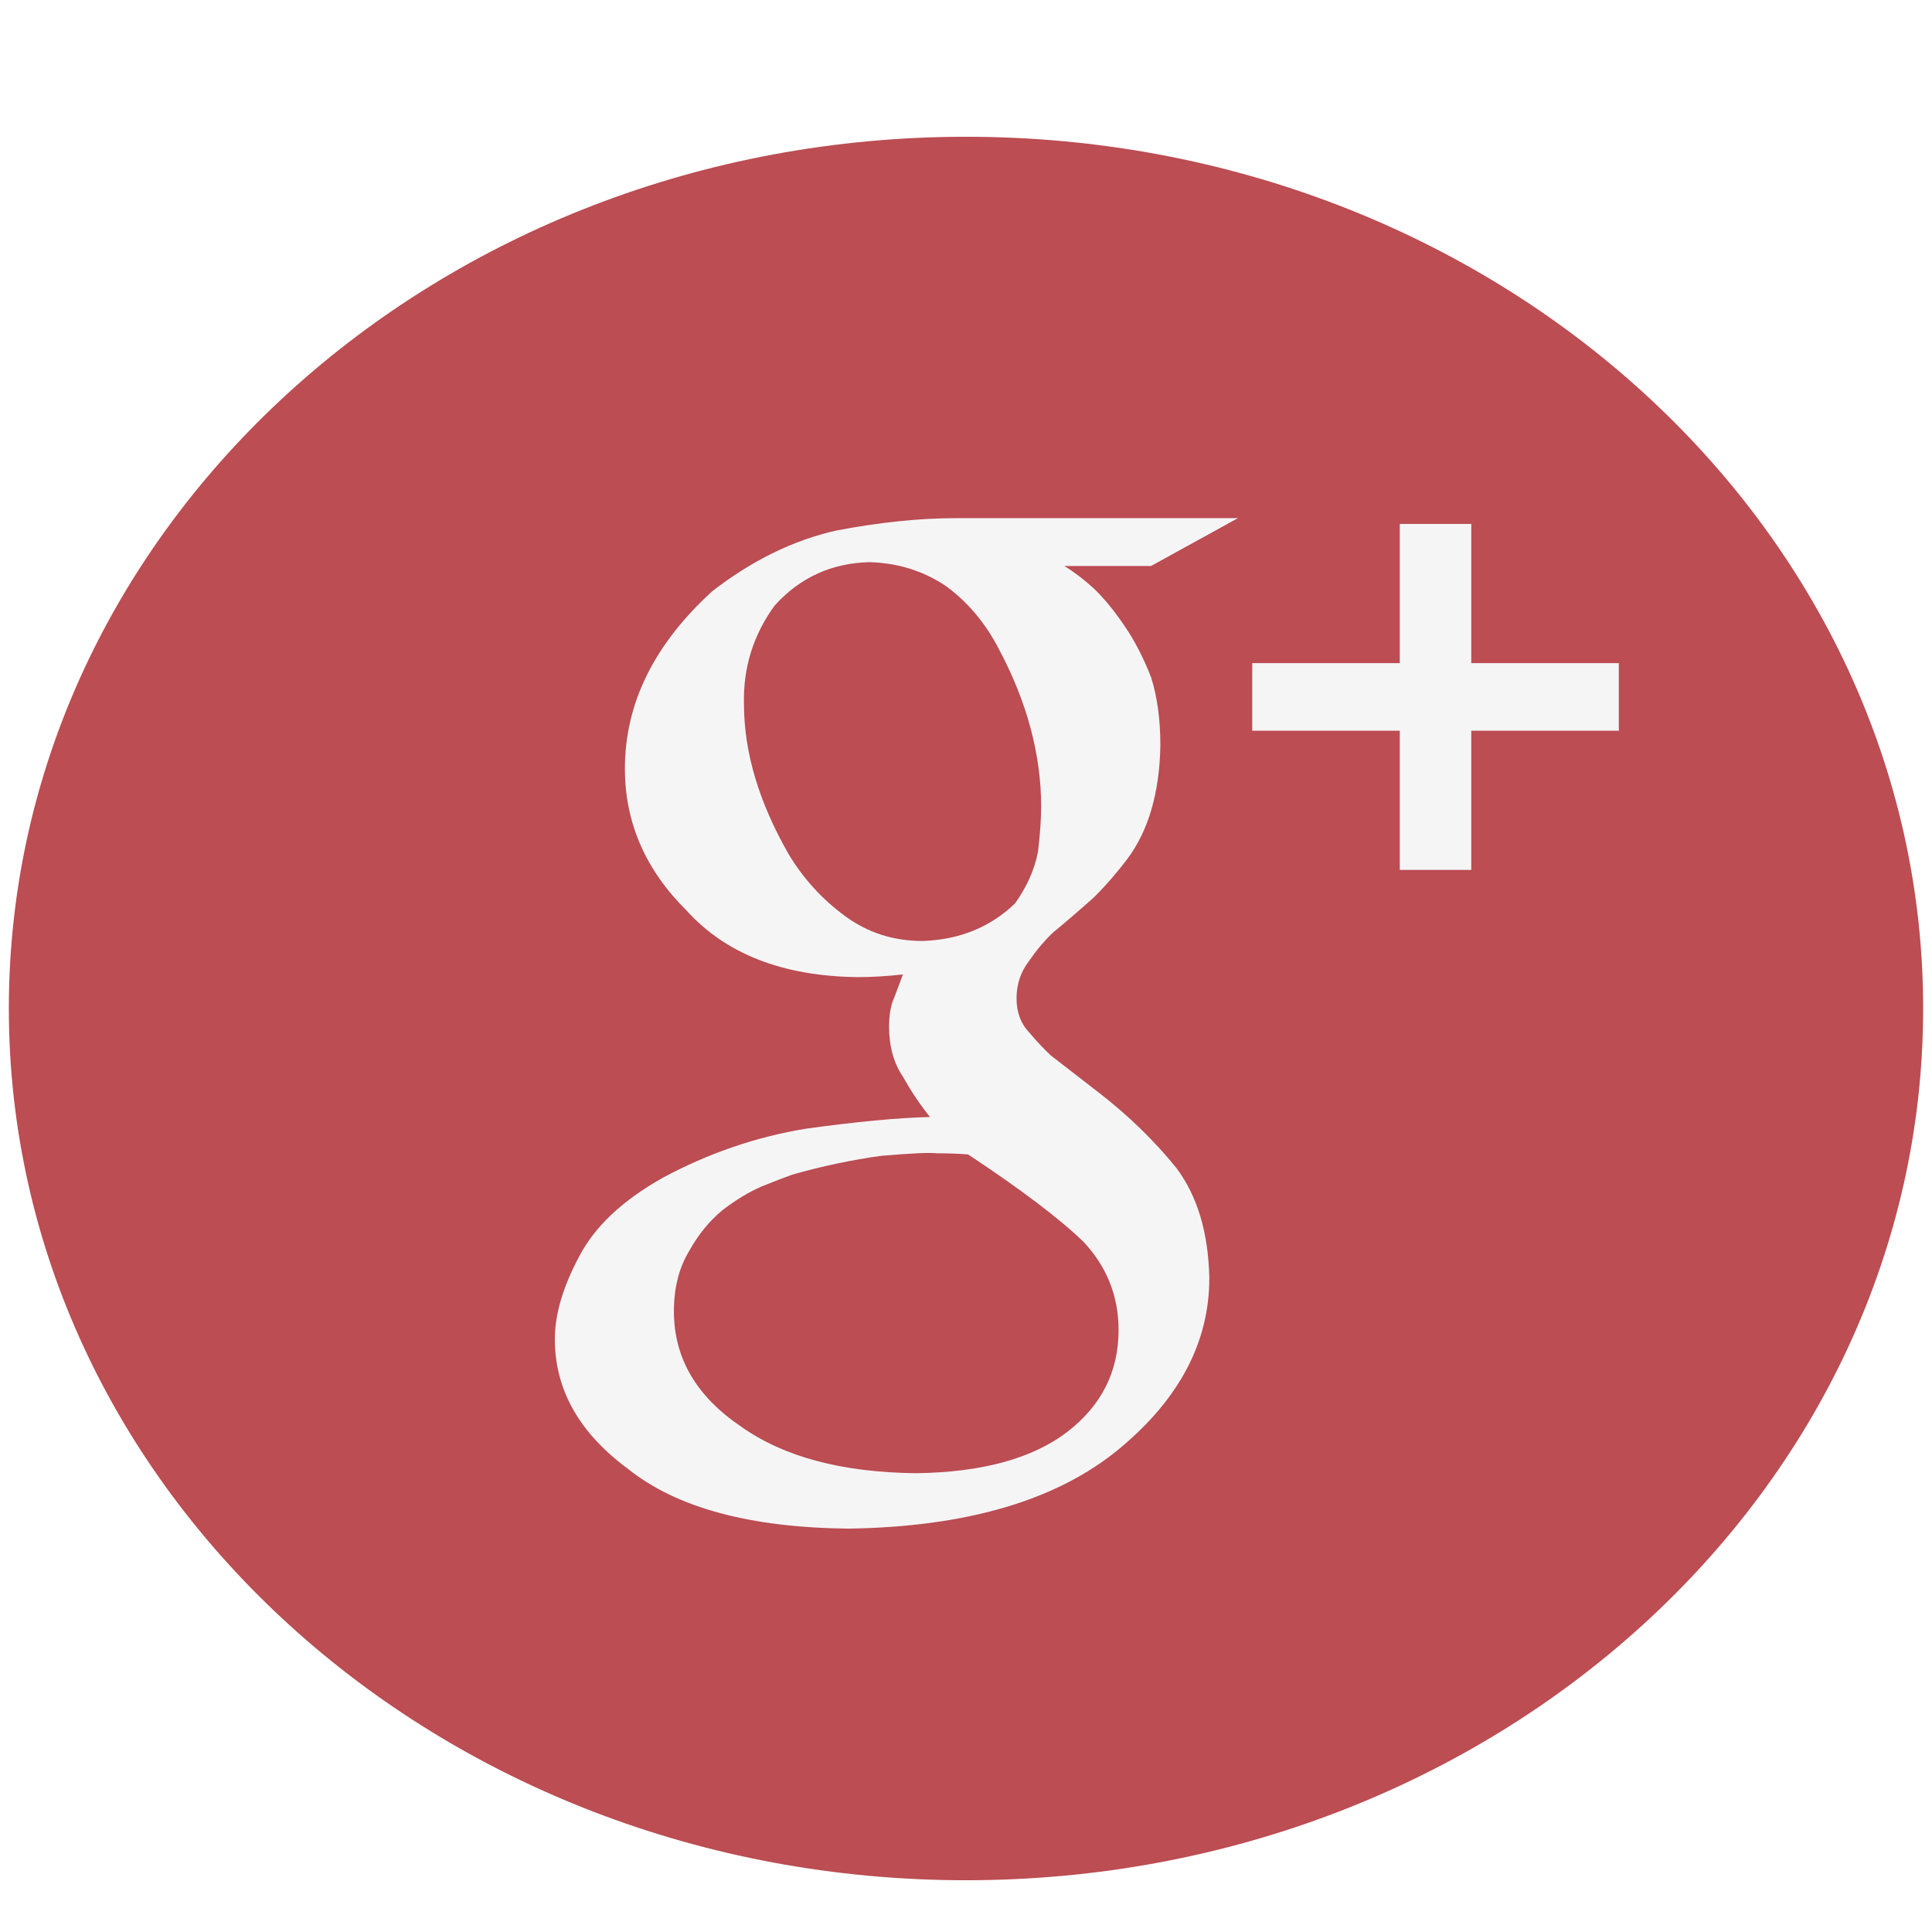
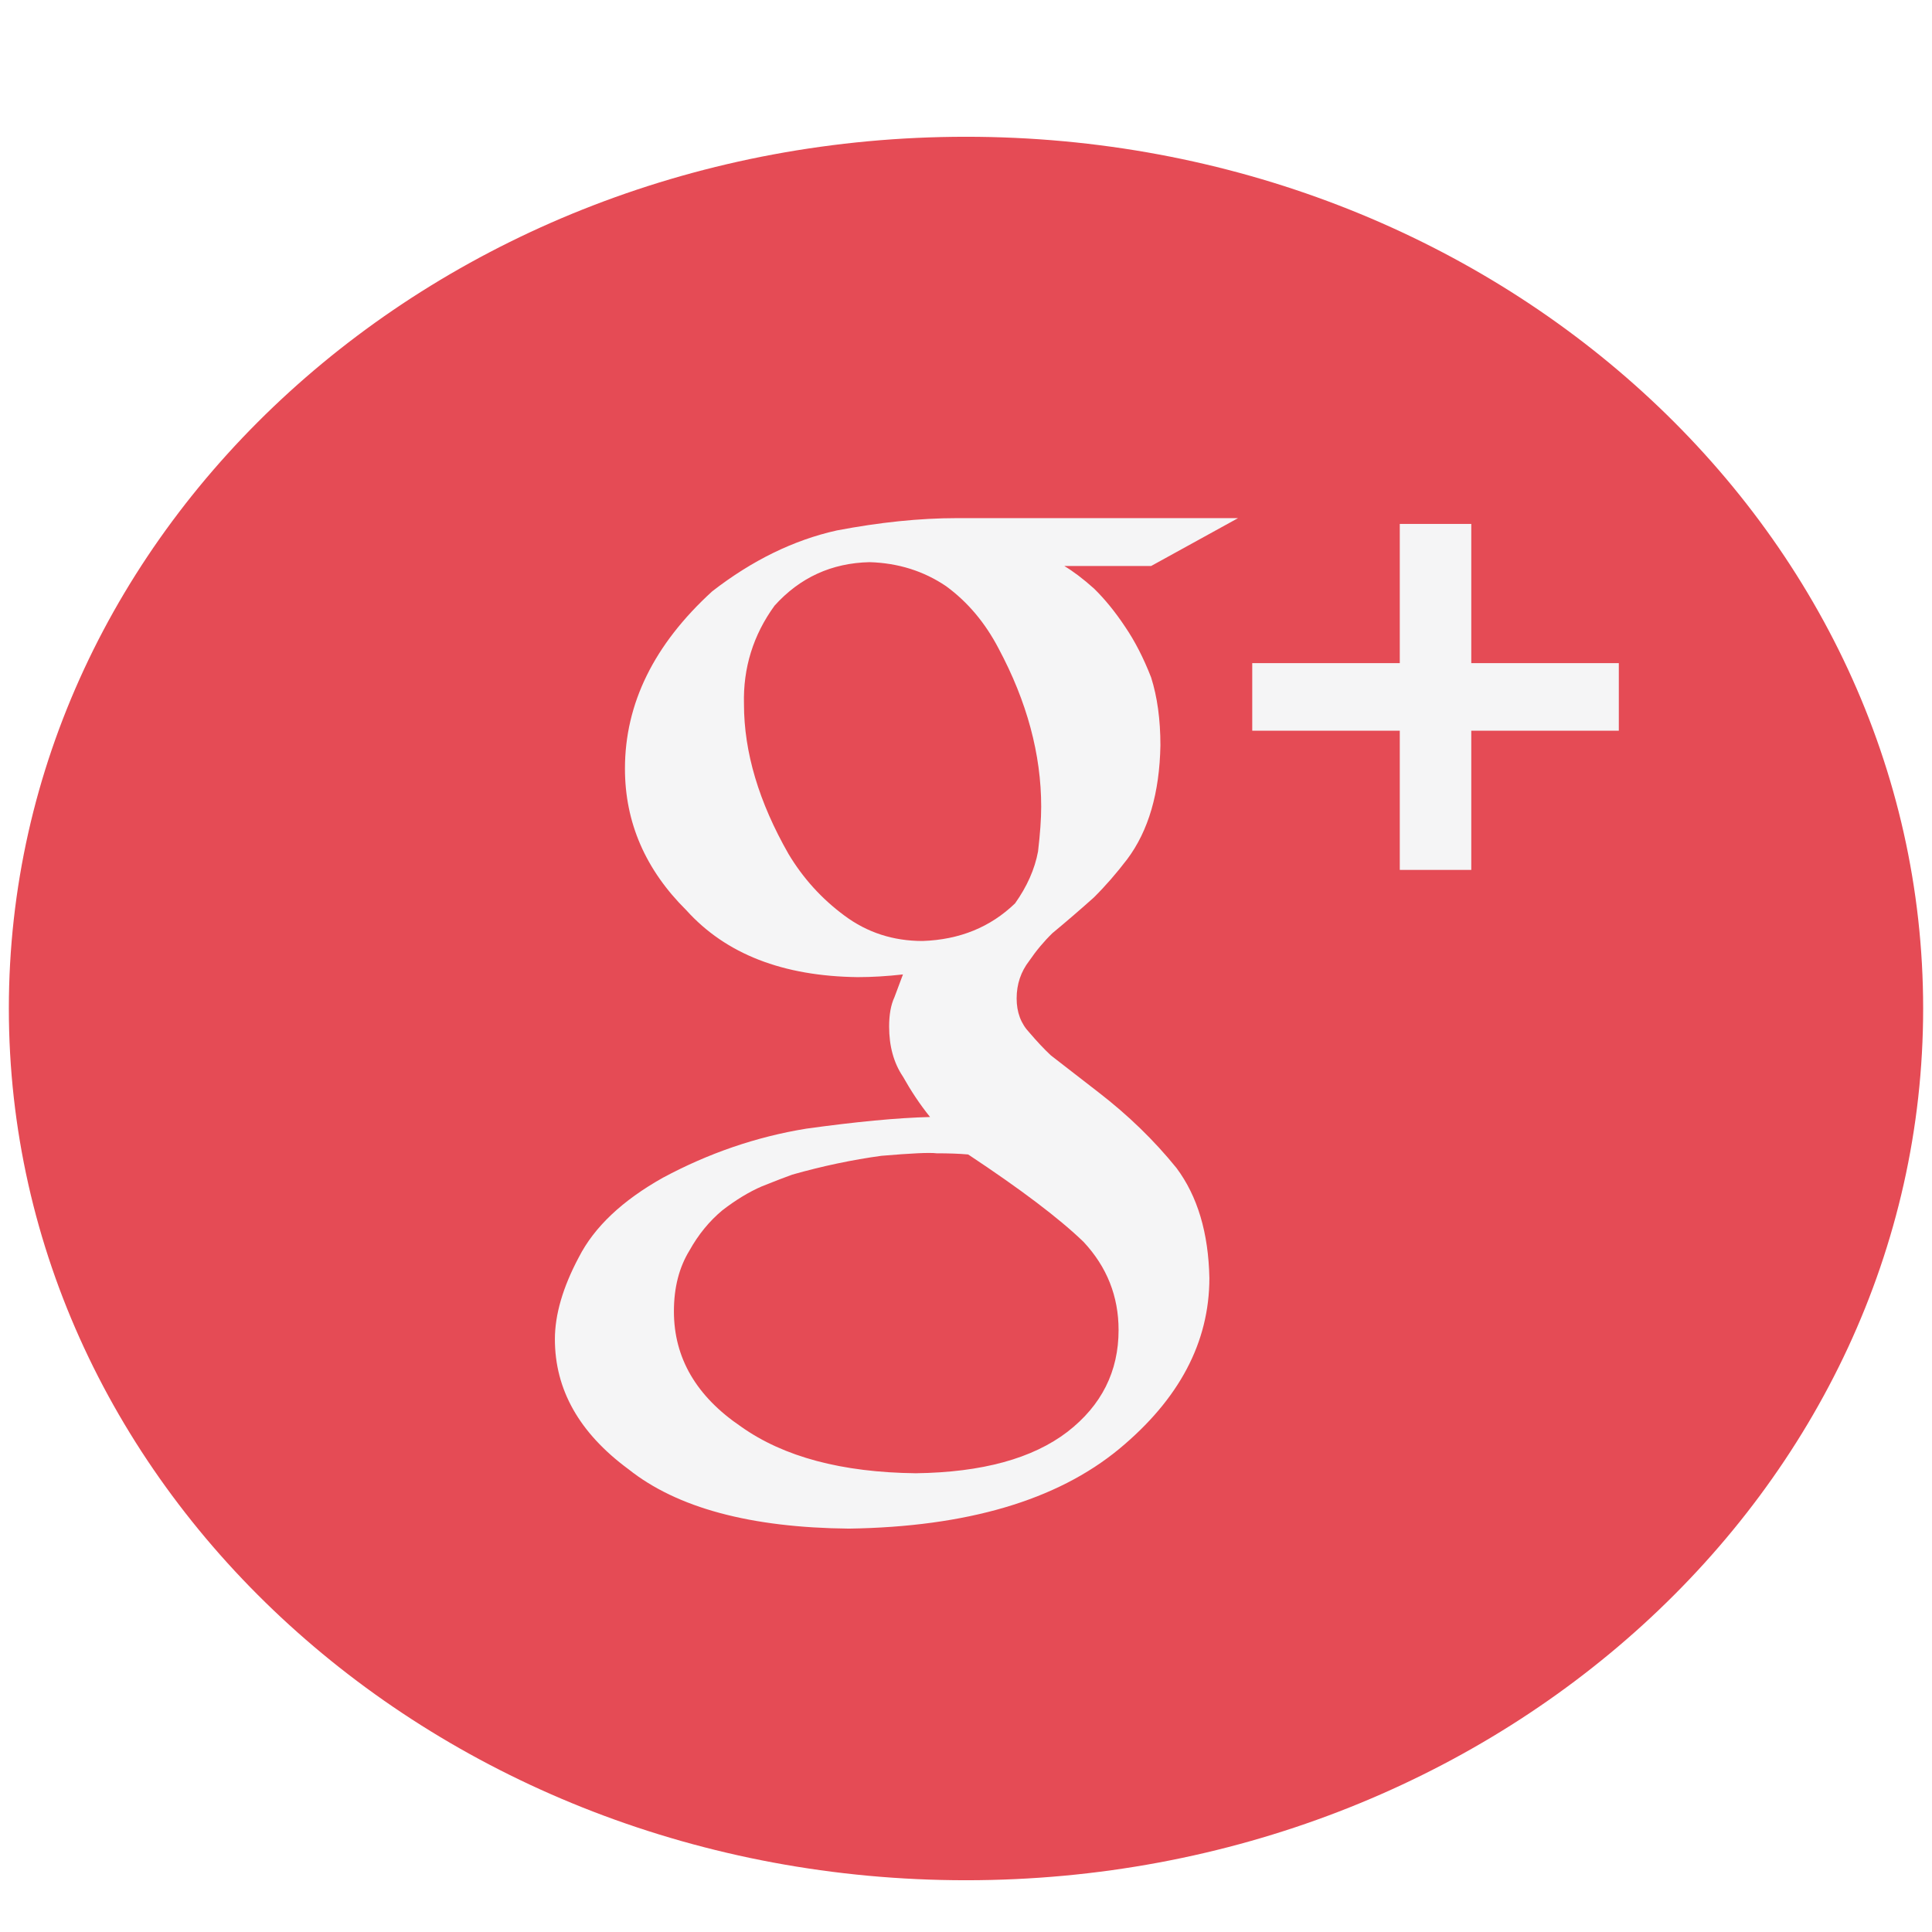
<svg xmlns="http://www.w3.org/2000/svg" version="1.1" id="Capa_1" x="0px" y="0px" width="38px" height="38px" viewBox="0 0 38 38" enable-background="new 0 0 38 38" xml:space="preserve">
-   <path fill="#BB4D53" d="M37.826,19.835c0,9.469-8.43,17.147-18.826,17.147c-10.397,0-18.826-7.678-18.826-17.147  C0.174,10.367,8.603,2.69,19,2.69C29.396,2.69,37.826,10.367,37.826,19.835" />
-   <path fill="#F5F5F6" d="M20.934,11.133c0.174,0.104,0.369,0.25,0.585,0.445c0.209,0.205,0.414,0.455,0.612,0.752  c0.191,0.281,0.361,0.611,0.51,0.994c0.121,0.381,0.182,0.828,0.182,1.336c-0.016,0.934-0.234,1.681-0.655,2.242  c-0.207,0.271-0.423,0.521-0.655,0.75c-0.255,0.229-0.527,0.463-0.814,0.701c-0.166,0.161-0.318,0.342-0.458,0.547  c-0.164,0.212-0.247,0.458-0.247,0.738c0,0.273,0.085,0.498,0.254,0.675c0.144,0.17,0.283,0.318,0.419,0.445l0.938,0.727  c0.582,0.449,1.094,0.945,1.533,1.488c0.414,0.553,0.629,1.273,0.648,2.164c0,1.266-0.594,2.385-1.776,3.363  c-1.227,1.012-2.999,1.531-5.312,1.566c-1.938-0.018-3.384-0.408-4.34-1.17c-0.964-0.711-1.445-1.562-1.445-2.555  c0-0.482,0.156-1.021,0.471-1.613c0.304-0.594,0.854-1.115,1.654-1.564c0.894-0.48,1.835-0.805,2.821-0.965  c0.977-0.135,1.787-0.213,2.433-0.229c-0.2-0.248-0.375-0.512-0.534-0.795c-0.183-0.271-0.271-0.602-0.271-0.984  c0-0.23,0.033-0.423,0.104-0.576c0.061-0.162,0.118-0.312,0.168-0.449c-0.313,0.035-0.61,0.053-0.889,0.053  c-1.473-0.018-2.594-0.455-3.368-1.312c-0.807-0.799-1.211-1.729-1.211-2.789c0-1.281,0.572-2.443,1.717-3.488  c0.787-0.61,1.604-1.009,2.451-1.197c0.841-0.16,1.627-0.242,2.358-0.242h5.532l-1.709,0.941H20.934z M22.001,26.16  c0-0.664-0.229-1.24-0.686-1.732c-0.484-0.467-1.243-1.039-2.272-1.721c-0.176-0.016-0.385-0.023-0.621-0.023  c-0.141-0.018-0.502,0-1.084,0.049c-0.572,0.078-1.158,0.201-1.757,0.371c-0.142,0.051-0.338,0.127-0.594,0.229  c-0.255,0.111-0.516,0.268-0.779,0.471c-0.256,0.213-0.472,0.477-0.647,0.791c-0.203,0.332-0.306,0.73-0.306,1.197  c0,0.918,0.441,1.672,1.322,2.268c0.838,0.594,1.981,0.9,3.435,0.916c1.304-0.016,2.298-0.289,2.985-0.816  C21.667,27.641,22.001,26.975,22.001,26.16 M18.146,18.508c0.729-0.025,1.334-0.272,1.819-0.74c0.236-0.332,0.386-0.672,0.452-1.021  c0.041-0.349,0.061-0.641,0.061-0.881c0-1.027-0.279-2.066-0.837-3.111c-0.262-0.502-0.605-0.912-1.033-1.226  c-0.438-0.296-0.938-0.455-1.504-0.472c-0.749,0.017-1.371,0.303-1.869,0.855c-0.42,0.578-0.621,1.225-0.602,1.939  c0,0.943,0.293,1.925,0.877,2.947c0.285,0.475,0.65,0.879,1.099,1.211C17.056,18.342,17.568,18.508,18.146,18.508" />
+   <path fill="#E54B55" d="M37.826,19.835c0,9.47-8.43,17.147-18.826,17.147c-10.397,0-18.826-7.678-18.826-17.147  C0.174,10.367,8.603,2.69,19,2.69C29.396,2.69,37.826,10.367,37.826,19.835" />
+   <path fill="#F5F5F6" d="M20.934,11.133c0.174,0.104,0.369,0.25,0.586,0.445c0.209,0.205,0.414,0.455,0.611,0.752  c0.191,0.281,0.361,0.611,0.51,0.994c0.121,0.381,0.183,0.828,0.183,1.336c-0.017,0.934-0.234,1.681-0.655,2.242  c-0.207,0.271-0.423,0.521-0.654,0.75c-0.256,0.229-0.527,0.463-0.814,0.701c-0.166,0.161-0.318,0.342-0.458,0.547  c-0.164,0.212-0.247,0.458-0.247,0.739c0,0.272,0.085,0.497,0.254,0.674c0.145,0.17,0.283,0.318,0.419,0.445l0.938,0.727  c0.582,0.449,1.094,0.945,1.533,1.488c0.413,0.553,0.629,1.273,0.647,2.164c0,1.266-0.595,2.385-1.776,3.363  c-1.227,1.012-2.999,1.531-5.312,1.566c-1.938-0.019-3.384-0.408-4.34-1.17c-0.964-0.711-1.445-1.562-1.445-2.556  c0-0.481,0.156-1.021,0.471-1.612c0.304-0.595,0.854-1.115,1.654-1.564c0.894-0.48,1.835-0.805,2.821-0.965  c0.977-0.135,1.787-0.213,2.433-0.229c-0.2-0.248-0.375-0.513-0.534-0.796c-0.183-0.271-0.271-0.602-0.271-0.983  c0-0.23,0.033-0.424,0.104-0.576c0.061-0.162,0.118-0.312,0.168-0.449c-0.313,0.035-0.61,0.053-0.889,0.053  c-1.473-0.018-2.594-0.455-3.368-1.312c-0.807-0.799-1.211-1.729-1.211-2.789c0-1.281,0.572-2.443,1.717-3.488  c0.787-0.61,1.604-1.009,2.451-1.197c0.841-0.16,1.627-0.242,2.358-0.242h5.533l-1.709,0.941L20.934,11.133L20.934,11.133z   M22.001,26.16c0-0.664-0.229-1.24-0.687-1.732c-0.483-0.467-1.242-1.039-2.271-1.721c-0.176-0.016-0.385-0.023-0.621-0.023  c-0.141-0.018-0.502,0-1.084,0.049c-0.572,0.078-1.158,0.201-1.757,0.371c-0.142,0.051-0.338,0.127-0.594,0.229  c-0.255,0.11-0.516,0.269-0.779,0.472c-0.256,0.213-0.472,0.477-0.647,0.791c-0.203,0.331-0.306,0.729-0.306,1.196  c0,0.918,0.441,1.672,1.322,2.269c0.838,0.594,1.981,0.899,3.435,0.916c1.304-0.017,2.298-0.289,2.985-0.816  C21.667,27.641,22.001,26.975,22.001,26.16 M18.146,18.508c0.729-0.025,1.334-0.272,1.819-0.74c0.236-0.332,0.387-0.672,0.452-1.021  c0.041-0.349,0.062-0.641,0.062-0.881c0-1.027-0.279-2.066-0.838-3.111c-0.262-0.502-0.604-0.912-1.033-1.226  c-0.438-0.296-0.938-0.455-1.504-0.472c-0.749,0.017-1.371,0.303-1.869,0.855c-0.42,0.578-0.621,1.225-0.602,1.939  c0,0.943,0.293,1.925,0.877,2.947c0.285,0.475,0.65,0.879,1.099,1.211C17.056,18.342,17.568,18.508,18.146,18.508" />
  <polygon fill="#F5F5F6" points="31.84,13.043 28.938,13.043 28.938,10.305 27.532,10.305 27.532,13.043 24.63,13.043 24.63,14.372   27.532,14.372 27.532,17.11 28.938,17.11 28.938,14.372 31.84,14.372 " />
</svg>
